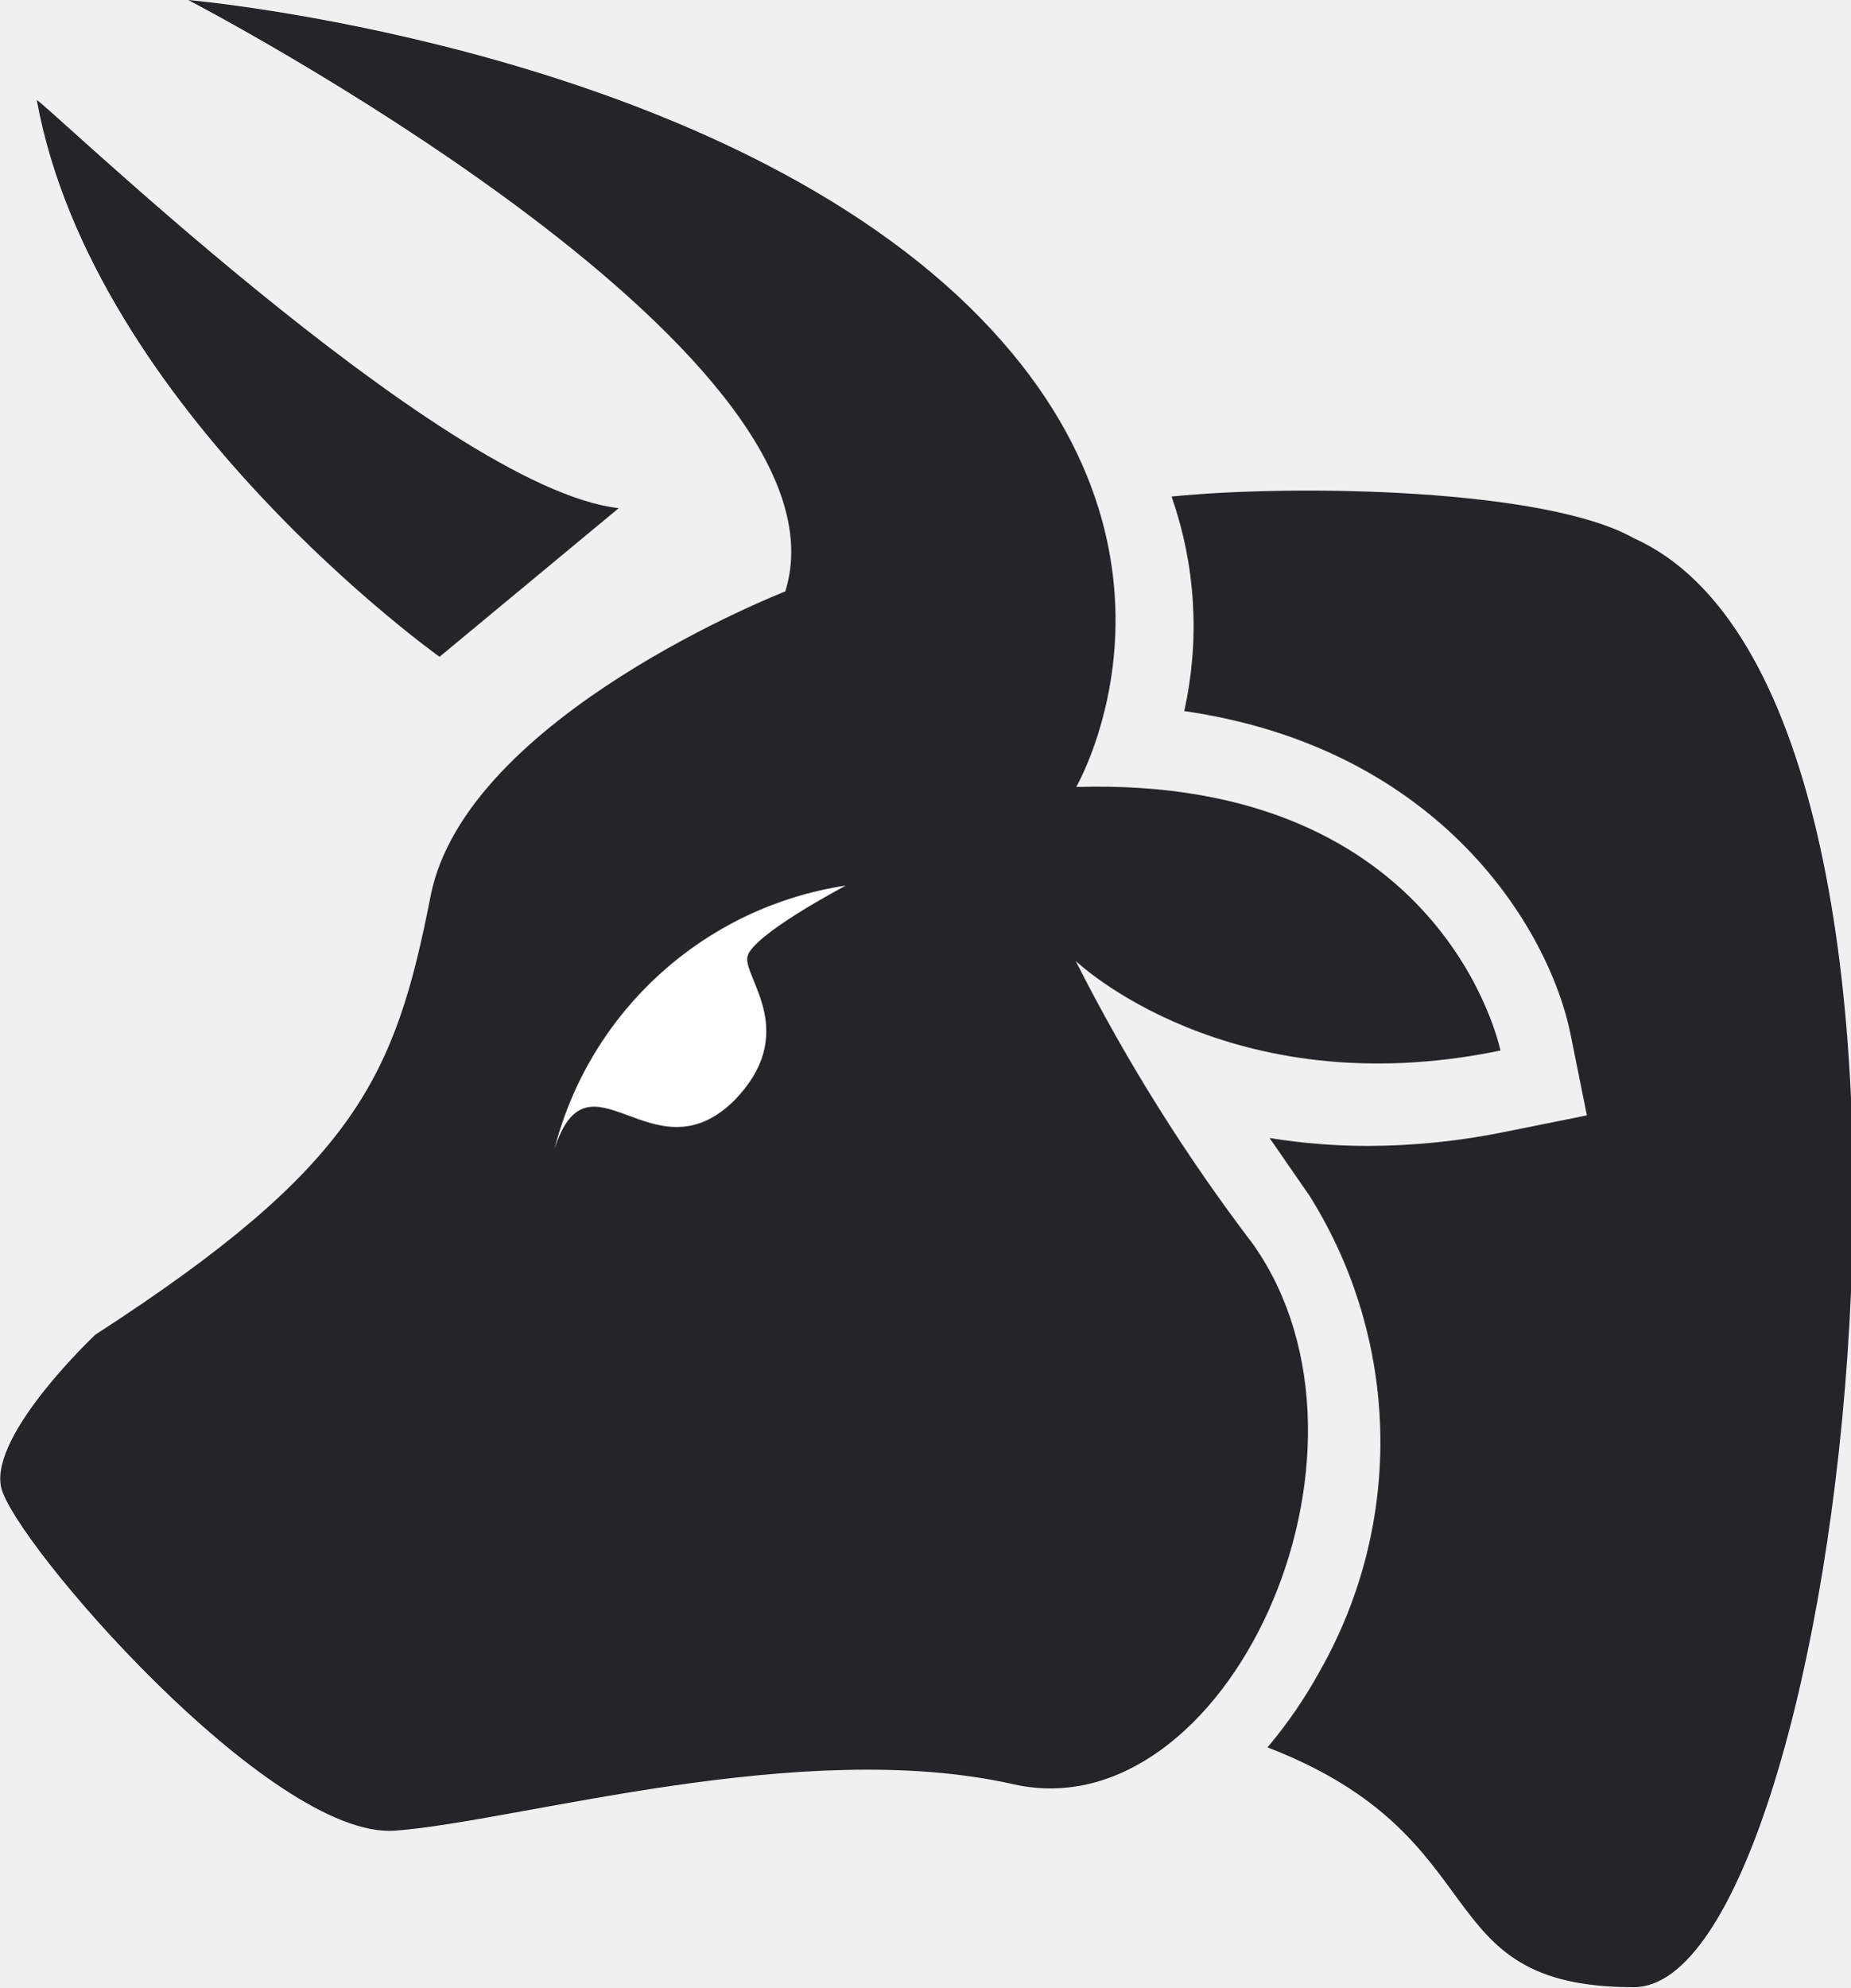
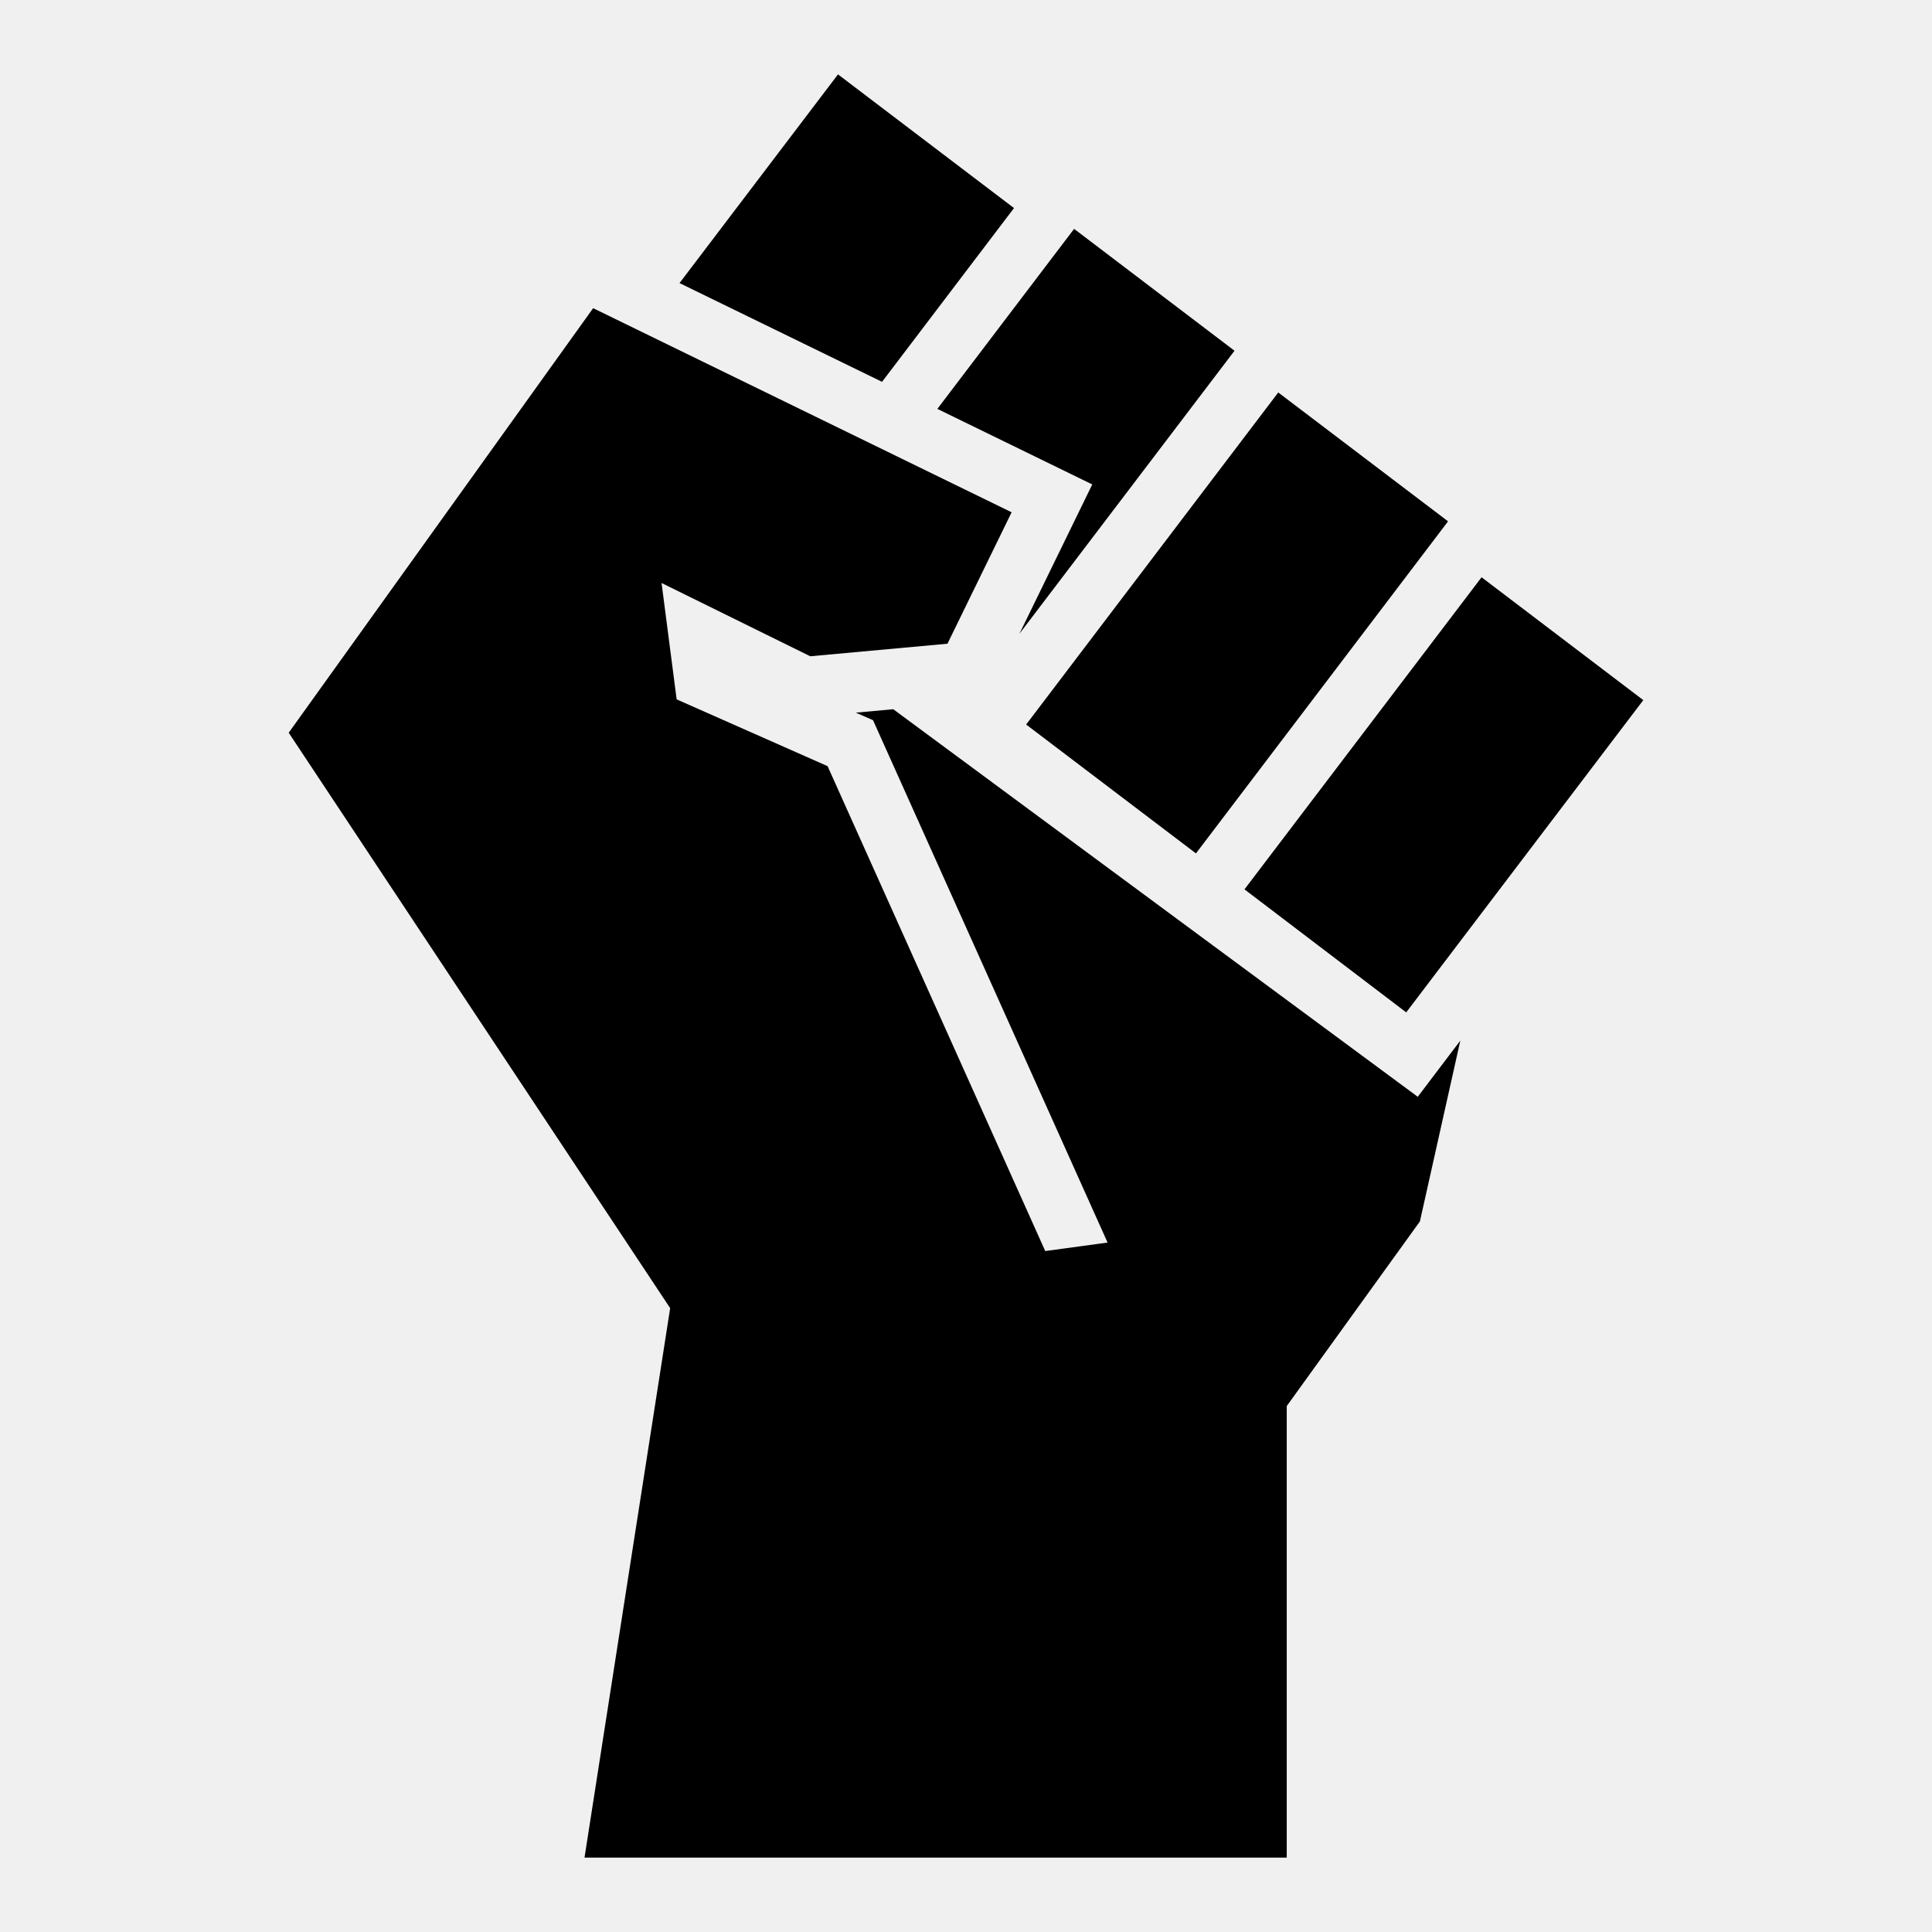
- <svg xmlns="http://www.w3.org/2000/svg" viewBox="0 0 35.11 37.7">
-   <defs>
-     <style>.cls-1{fill:#242528;}.cls-2{fill:#fff;}</style>
-   </defs>
-   <g id="Layer_2" data-name="Layer 2">
-     <g id="Layer_1-2" data-name="Layer 1">
-       <path class="cls-1" d="M22.23,9.42a7.43,7.43,0,0,1,.24,4.07c4.91.71,6.94,4.19,7.33,6.13l.31,1.54-1.54.31a13.16,13.16,0,0,1-2.62.27h0a11.71,11.71,0,0,1-1.86-.15l.76,1.1a8.79,8.79,0,0,1,.2,9,8.83,8.83,0,0,1-1,1.46C28.5,34.87,27,37.7,31,37.7s6.91-24.39,0-27.49C29.34,9.27,24.62,9.18,22.23,9.42Z" />
-       <path class="cls-1" d="M8.34,12.46l3.4-2.82C8.38,9.27.45,1.55.7,1.91,1.78,7.79,8.34,12.46,8.34,12.46Z" />
-       <path class="cls-1" d="M28.47,19.93s-1.05-5.21-8.05-5c0,0,2.73-4.68-2.25-9.32C13,.82,3.57,0,3.57,0S16.34,6.63,14.9,11.22c0,0-6.06,2.36-6.73,5.78s-1.41,5.12-6.36,8.32c0,0-2,1.88-1.79,2.89s5.12,6.7,7.48,6.52,7.7-1.79,11.73-.88,7.35-6.26,4.55-10.24a34.73,34.73,0,0,1-3.37-5.38S23.3,21,28.47,19.93Z" />
-       <path class="cls-2" d="M10.52,21.8a6.75,6.75,0,0,1,5.53-5s-1.81.95-1.87,1.36,1,1.45-.26,2.73C12.38,22.39,11.17,19.78,10.52,21.8Z" />
-     </g>
+ <svg xmlns="http://www.w3.org/2000/svg" viewBox="0 0 512 512" style="height: 512px; width: 512px;">
+   <path d="M0 0h512v512H0z" fill="#ffffff" fill-opacity="0" />
+   <g class="" transform="translate(0,0)" style="touch-action: none;">
+     <path d="M329.8 235.69l62.83-82.71 42.86 32.56-62.83 82.75zm-12.86-9.53l66.81-88-45-34.15-66.81 88zm-27.48-97.78l-19.3 39.57 57-75-42.51-32.3-36.24 47.71zm-20.74-73.24l-46.64-35.43-42 55.31 53.67 26.17zm107 235.52l-139-102.71-9.92.91 4.56 2 62.16 138.43-16.52 2.25-57.68-128.5-40-17.7-4-30.84 39.41 19.42 36.36-3.33 17-34.83-110.9-54.09-80.68 112.51L177.6 346.67l-22.7 145.62H341V372.62l35.29-48.93L387 275.77z" fill="#000000" fill-opacity="1" />
  </g>
</svg>
